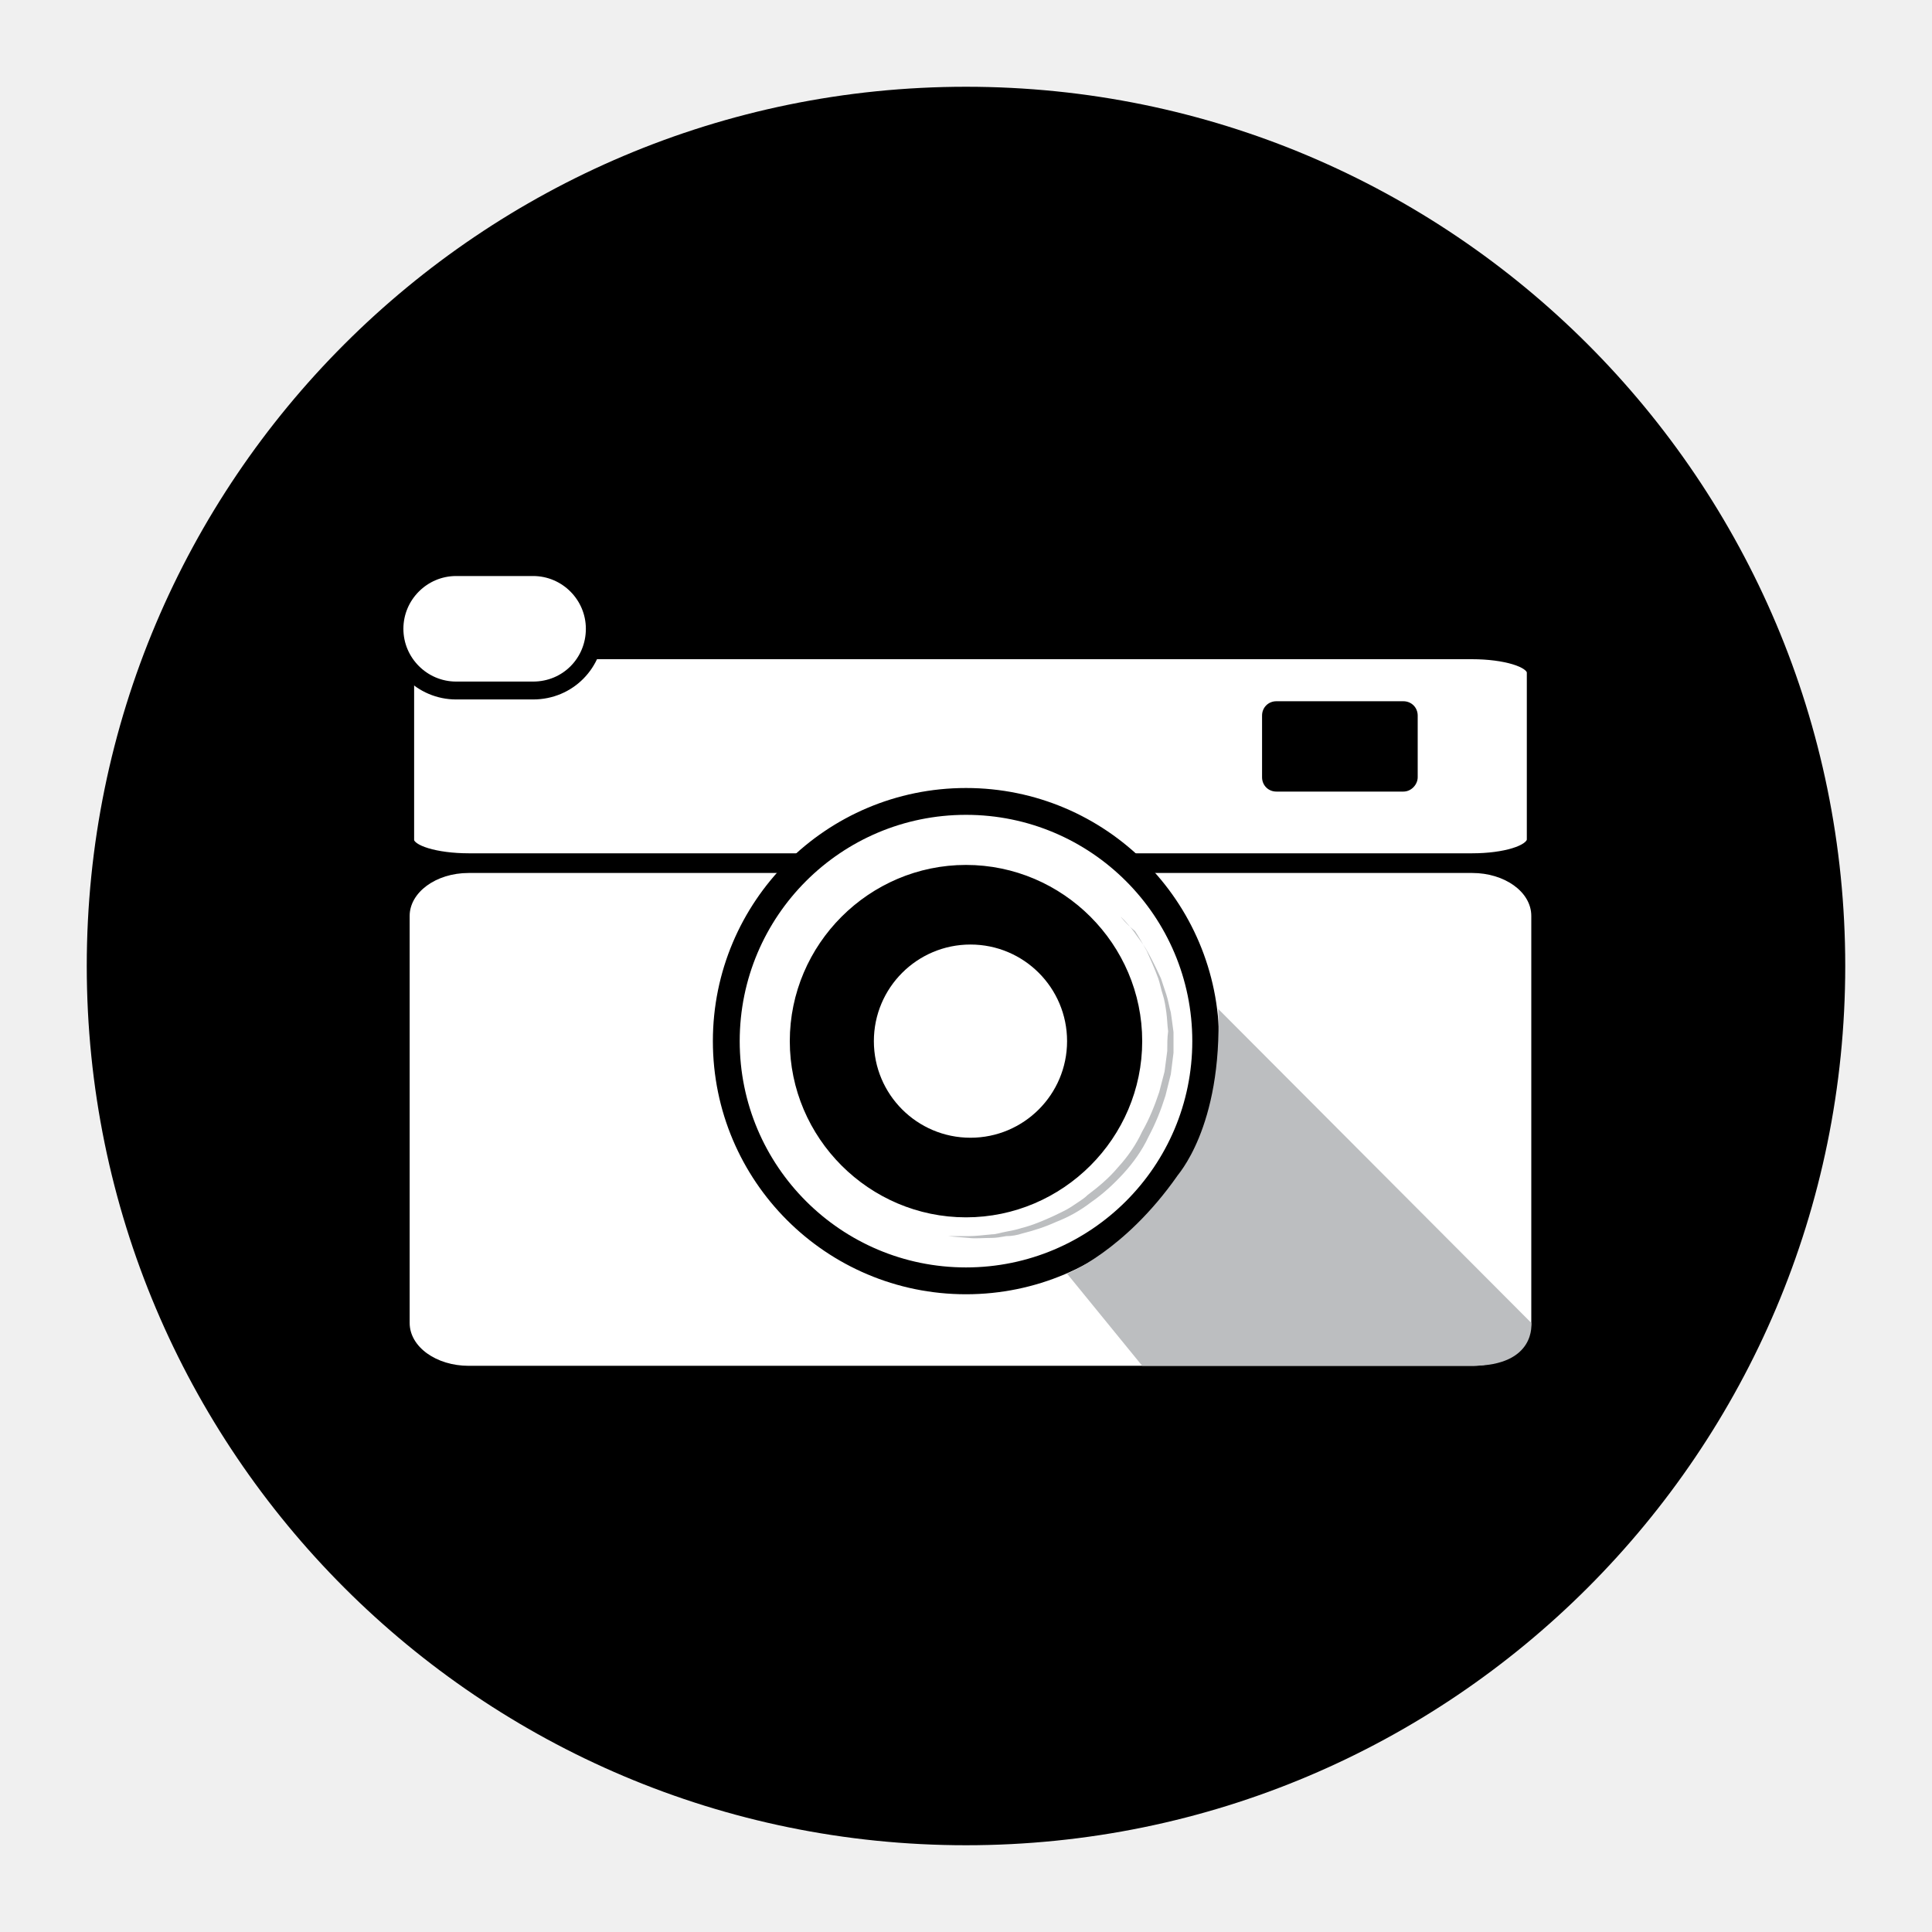
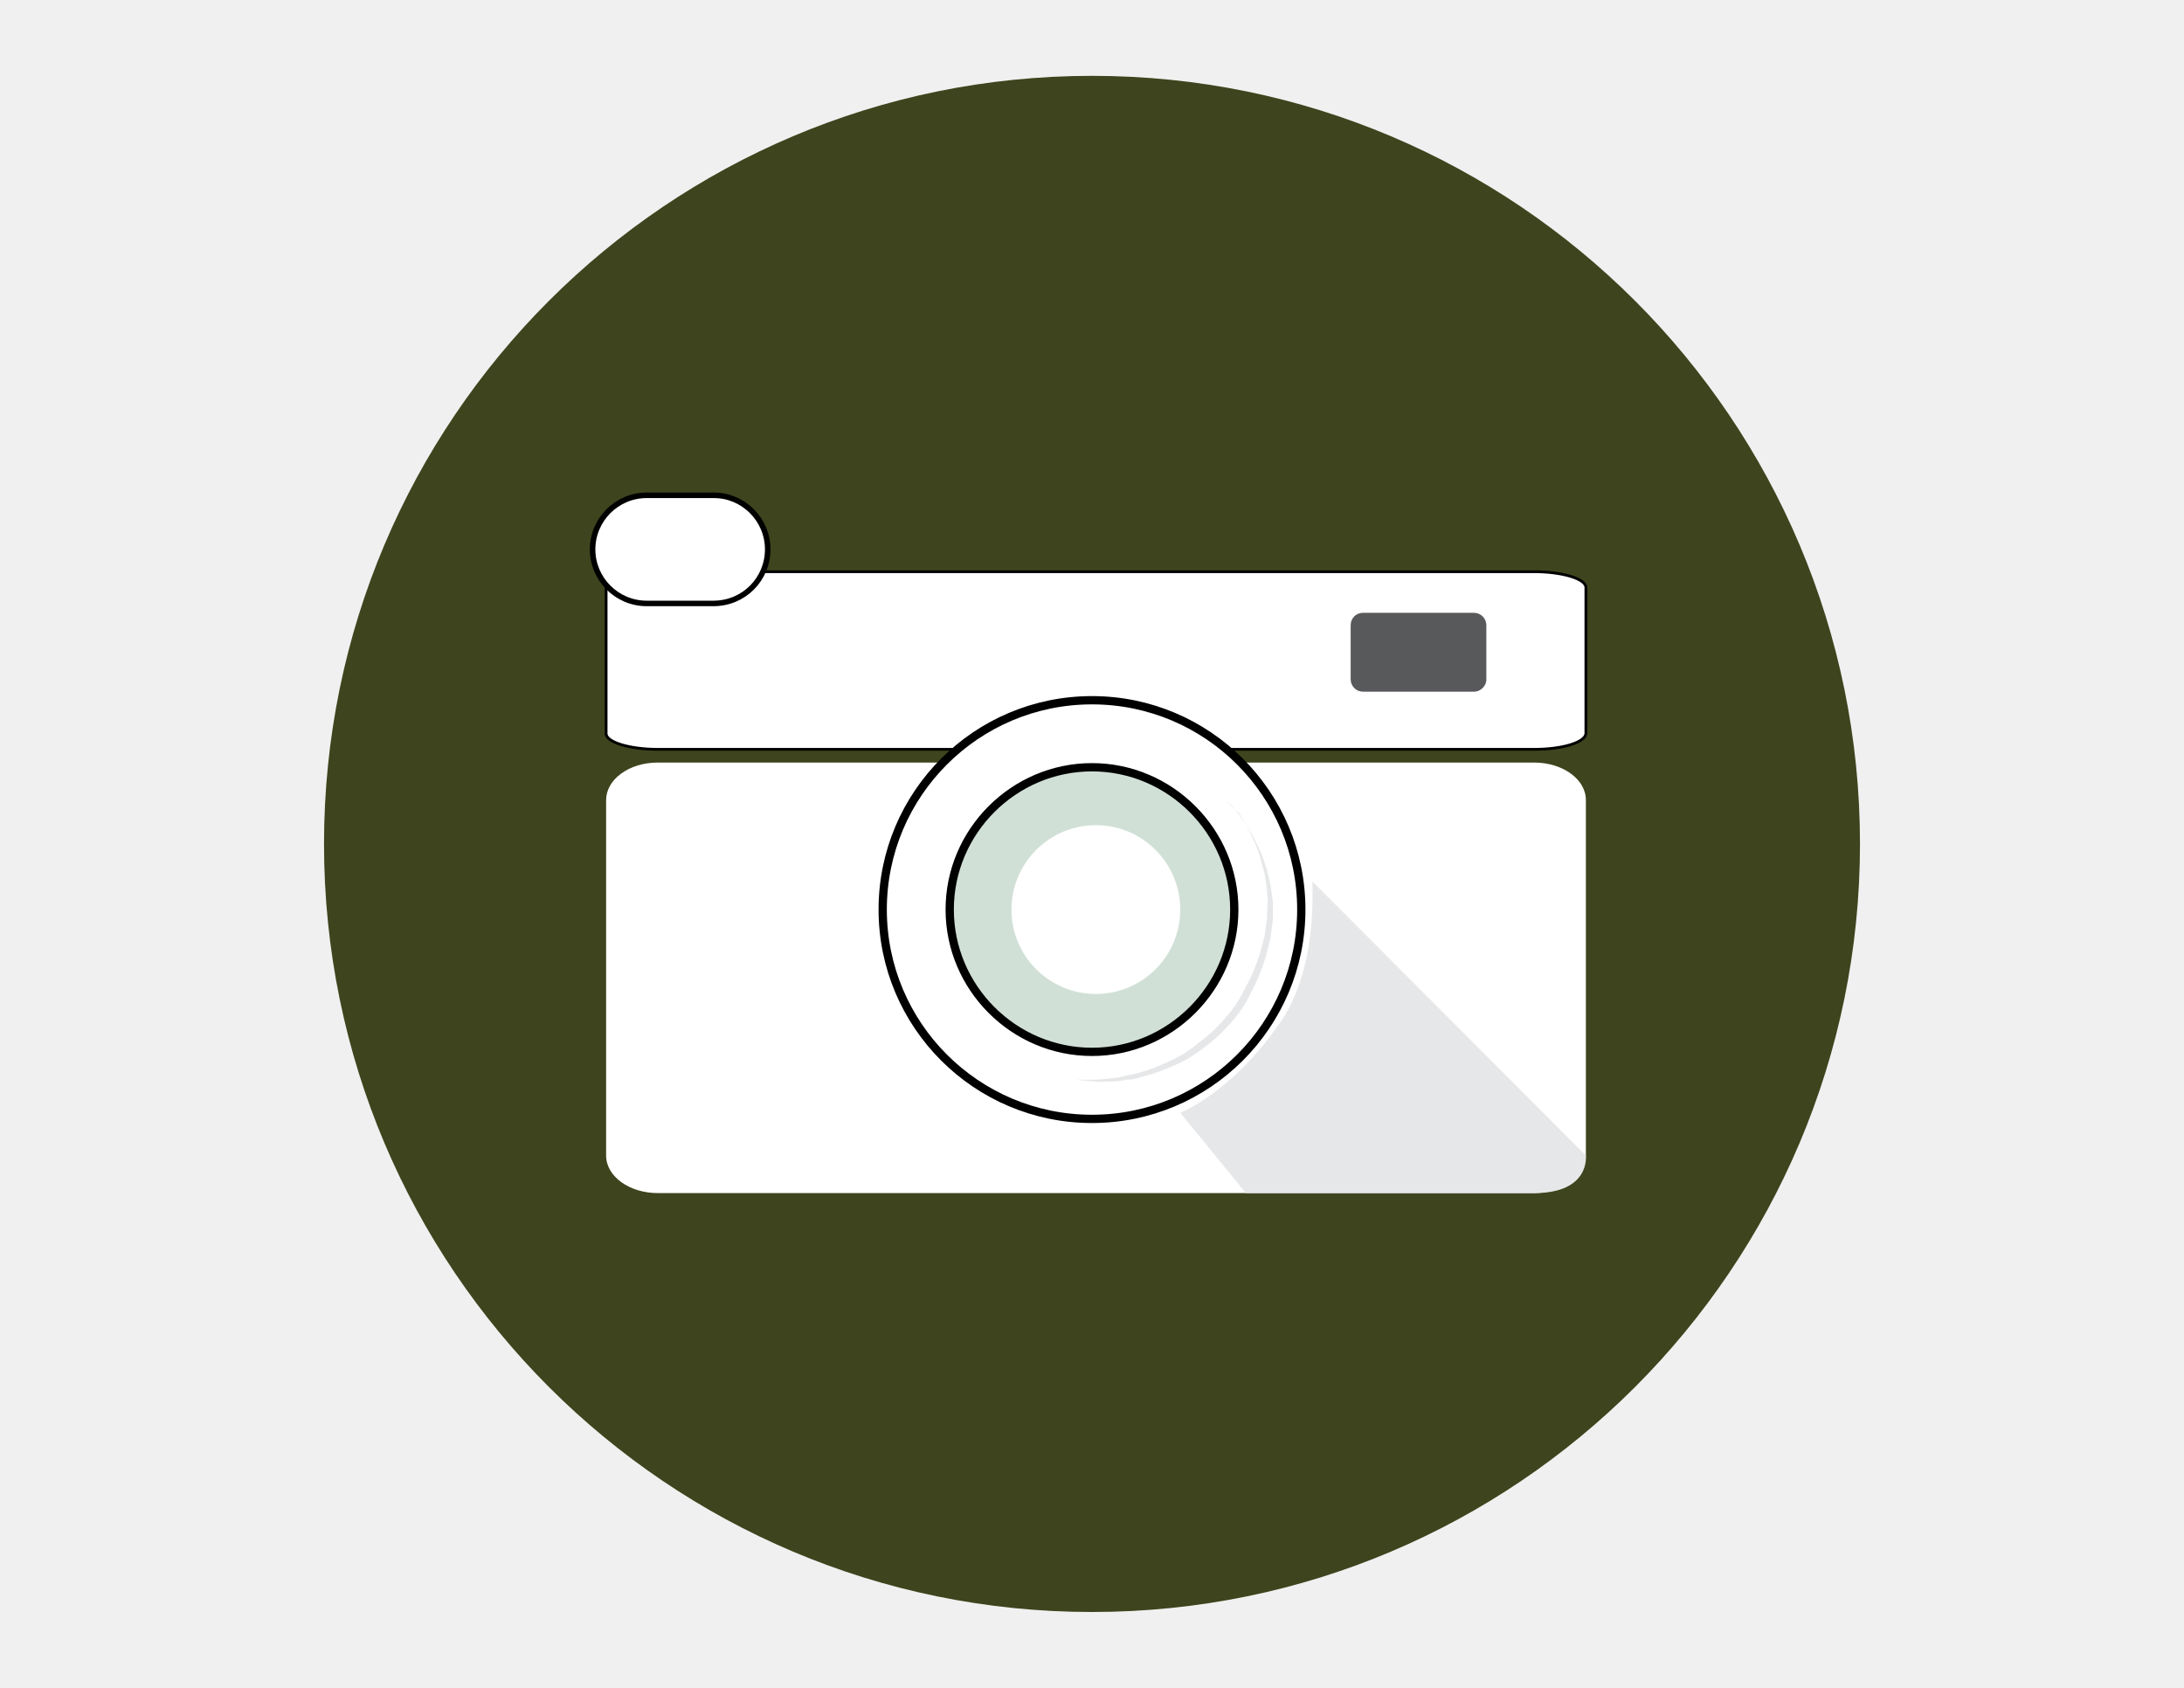
- <svg xmlns="http://www.w3.org/2000/svg" version="1.1" id="Layer_1" x="0px" y="0px" viewBox="0 0 216 216" enable-background="new 0 0 216 216" xml:space="preserve">
-   <circle cx="108" cy="108" r="98.3" />
-   <path fill="#FFFFFF" d="M164.6,152.7H52.4c-3.6,0-6.6-2.1-6.6-4.8v-45.5c0-2.6,2.9-4.8,6.6-4.8h112.2c3.6,0,6.6,2.1,6.6,4.8v45.5  C171.1,150.5,168.2,152.7,164.6,152.7z" />
-   <path fill="#FFFFFF" stroke="#000000" stroke-miterlimit="10" d="M164.6,95.9H52.4c-3.6,0-6.6-0.9-6.6-2V75.2c0-1.1,2.9-2,6.6-2  h112.2c3.6,0,6.6,0.9,6.6,2v18.7C171.1,95,168.2,95.9,164.6,95.9z" />
+ <svg xmlns="http://www.w3.org/2000/svg" version="1.1" id="Layer_1" x="0px" y="0px" viewBox="0 0 792 612" enable-background="new 0 0 792 612" xml:space="preserve">
+   <circle fill="#3E441D" cx="396" cy="306" r="278.5" />
+   <path fill="#FFFFFF" d="M556.4,432.6H238.5c-10.2,0-18.7-6-18.7-13.6V290.1c0-7.4,8.2-13.6,18.7-13.6h317.9c10.2,0,18.7,6,18.7,13.6  V419C574.8,426.4,566.6,432.6,556.4,432.6z" />
+   <path fill="#FFFFFF" stroke="#000000" stroke-miterlimit="10" d="M556.4,271.7H238.5c-10.2,0-18.7-2.6-18.7-5.7v-53  c0-3.1,8.2-5.7,18.7-5.7h317.9c10.2,0,18.7,2.6,18.7,5.7v53C574.8,269.2,566.6,271.7,556.4,271.7z" />
  <g>
-     <circle cx="108" cy="116.4" r="22.5" />
-     <path fill="#FFFFFF" stroke="#000000" stroke-width="3" stroke-miterlimit="10" d="M108,143.2c-14.8,0-26.8-12-26.8-26.8   c0-14.8,12-26.8,26.8-26.8c14.8,0,26.8,12,26.8,26.8C134.8,131.2,122.8,143.2,108,143.2z M108,98.2c-10,0-18.2,8.2-18.2,18.2   c0,10,8.2,18.2,18.2,18.2c10,0,18.2-8.2,18.2-18.2C126.2,106.4,118,98.2,108,98.2z" />
+     <circle fill="#D1E0D7" cx="396" cy="329.8" r="63.7" />
+     <path fill="#FFFFFF" stroke="#000000" stroke-width="3" stroke-miterlimit="10" d="M396,405.7c-41.9,0-75.9-34-75.9-75.9   s34-75.9,75.9-75.9s75.9,34,75.9,75.9S437.9,405.7,396,405.7z M396,278.2c-28.3,0-51.6,23.2-51.6,51.6c0,28.3,23.2,51.6,51.6,51.6   c28.3,0,51.6-23.2,51.6-51.6S424.3,278.2,396,278.2z" />
  </g>
-   <circle fill="#FFFFFF" cx="108.5" cy="116.4" r="10.8" />
-   <path fill="#FFFFFF" stroke="#000000" stroke-width="2" stroke-miterlimit="10" d="M66.5,70.3c0-3.8-3.1-6.9-6.9-6.9H51  c-3.8,0-6.9,3.1-6.9,6.9l0,0c0,3.8,3.1,6.9,6.9,6.9h8.6C63.5,77.2,66.5,74.1,66.5,70.3L66.5,70.3z" />
-   <path fill="#BCBEC0" d="M136.2,112.8l35,35.1c0,0,0.6,4.8-6.6,4.8h-36.9l-8.4-10.3c0,0,6.4-2.5,12.3-10.9  C131.5,131.5,136.7,126.2,136.2,112.8z" />
+   <circle fill="#FFFFFF" cx="397.4" cy="329.8" r="30.6" />
+   <path fill="#FFFFFF" stroke="#000000" stroke-width="2" stroke-miterlimit="10" d="M278.4,199.2c0-10.8-8.8-19.6-19.5-19.6h-24.4  c-10.8,0-19.6,8.8-19.6,19.6l0,0c0,10.8,8.8,19.6,19.6,19.6h24.4C269.9,218.7,278.4,209.9,278.4,199.2L278.4,199.2z" />
+   <path fill="#E6E7E8" d="M475.9,319.6l99.2,99.4c0,0,1.7,13.6-18.7,13.6H451.8L428,403.5c0,0,18.1-7.1,34.9-30.9  C462.6,372.6,477.3,357.6,475.9,319.6z" />
  <g>
-     <path fill="#BCBEC0" d="M125.3,102.5c0,0,0.6,0.5,1.5,1.7c0.4,0.6,1,1.3,1.5,2.2c0.5,0.9,1,1.9,1.5,3c0.2,0.6,0.4,1.2,0.6,1.8   c0.2,0.6,0.3,1.3,0.5,2c0.1,0.7,0.2,1.4,0.3,2.2c0,0.8,0,1.5,0,2.3c-0.1,0.8-0.2,1.6-0.3,2.4c-0.2,0.8-0.4,1.6-0.6,2.4   c-0.5,1.6-1.1,3.1-1.9,4.6c-0.7,1.5-1.7,2.9-2.8,4.1c-1.1,1.2-2.3,2.3-3.6,3.2c-1.3,1-2.6,1.7-3.9,2.2c-1.3,0.6-2.6,1-3.8,1.3   c-0.6,0.2-1.2,0.3-1.8,0.3c-0.6,0.1-1.1,0.2-1.6,0.2c-1,0-1.9,0.1-2.6,0c-1.4-0.1-2.3-0.2-2.3-0.2s0.8,0,2.3,0   c0.7,0,1.6-0.1,2.6-0.2c0.5,0,1-0.2,1.6-0.3c0.5-0.1,1.1-0.2,1.7-0.4c1.2-0.3,2.4-0.8,3.7-1.4c0.6-0.3,1.3-0.6,1.9-1   c0.3-0.2,0.6-0.4,0.9-0.6c0.3-0.2,0.6-0.4,0.9-0.7c1.2-0.9,2.4-1.9,3.4-3.1c1.1-1.2,2-2.5,2.7-4c0.8-1.4,1.4-2.9,1.9-4.4   c0.2-0.8,0.4-1.5,0.6-2.3c0.1-0.8,0.2-1.5,0.3-2.3c0-0.8,0-1.5,0.1-2.2c-0.1-0.7-0.1-1.4-0.2-2.1c-0.1-0.7-0.2-1.4-0.4-2   c-0.2-0.6-0.3-1.2-0.5-1.8c-0.4-1.1-0.9-2.2-1.3-3.1c-0.5-0.9-0.9-1.6-1.3-2.2C125.8,103.2,125.3,102.5,125.3,102.5z" />
+     <path fill="#E6E7E8" d="M445,290.4c0,0,1.7,1.4,4.2,4.8c1.1,1.7,2.8,3.7,4.2,6.2s2.8,5.4,4.2,8.5c0.6,1.7,1.1,3.4,1.7,5.1   c0.6,1.7,0.9,3.7,1.4,5.7c0.3,2,0.6,4,0.9,6.2c0,2.3,0,4.2,0,6.5c-0.3,2.3-0.6,4.5-0.9,6.8c-0.6,2.3-1.1,4.5-1.7,6.8   c-1.4,4.5-3.1,8.8-5.4,13c-2,4.3-4.8,8.2-7.9,11.6c-3.1,3.4-6.5,6.5-10.2,9.1c-3.7,2.8-7.4,4.8-11.1,6.2c-3.7,1.7-7.4,2.8-10.8,3.7   c-1.7,0.6-3.4,0.9-5.1,0.9c-1.7,0.3-3.1,0.6-4.5,0.6c-2.8,0-5.4,0.3-7.4,0c-4-0.3-6.5-0.6-6.5-0.6s2.3,0,6.5,0c2,0,4.5-0.3,7.4-0.6   c1.4,0,2.8-0.6,4.5-0.9c1.4-0.3,3.1-0.6,4.8-1.1c3.4-0.9,6.8-2.3,10.5-4c1.7-0.9,3.7-1.7,5.4-2.8c0.9-0.6,1.7-1.1,2.5-1.7   c0.9-0.6,1.7-1.1,2.6-2c3.4-2.5,6.8-5.4,9.6-8.8c3.1-3.4,5.7-7.1,7.6-11.3c2.3-4,4-8.2,5.4-12.5c0.6-2.3,1.1-4.2,1.7-6.5   c0.3-2.3,0.6-4.2,0.9-6.5c0-2.3,0-4.2,0.3-6.2c-0.3-2-0.3-4-0.6-6c-0.3-2-0.6-4-1.1-5.7c-0.6-1.7-0.9-3.4-1.4-5.1   c-1.1-3.1-2.5-6.2-3.7-8.8c-1.4-2.6-2.6-4.5-3.7-6.2C446.4,292.4,445,290.4,445,290.4z" />
  </g>
-   <path d="M156.9,88.5h-14.2c-0.9,0-1.6-0.7-1.6-1.6v-6.9c0-0.9,0.7-1.6,1.6-1.6h14.2c0.9,0,1.6,0.7,1.6,1.6v6.9  C158.5,87.7,157.8,88.5,156.9,88.5z" />
+   <path fill="#58595B" d="M534.5,250.8h-40.2c-2.5,0-4.5-2-4.5-4.5v-19.6c0-2.6,2-4.5,4.5-4.5h40.2c2.5,0,4.5,2,4.5,4.5v19.6  C539.1,248.5,537.1,250.8,534.5,250.8z" />
</svg>
